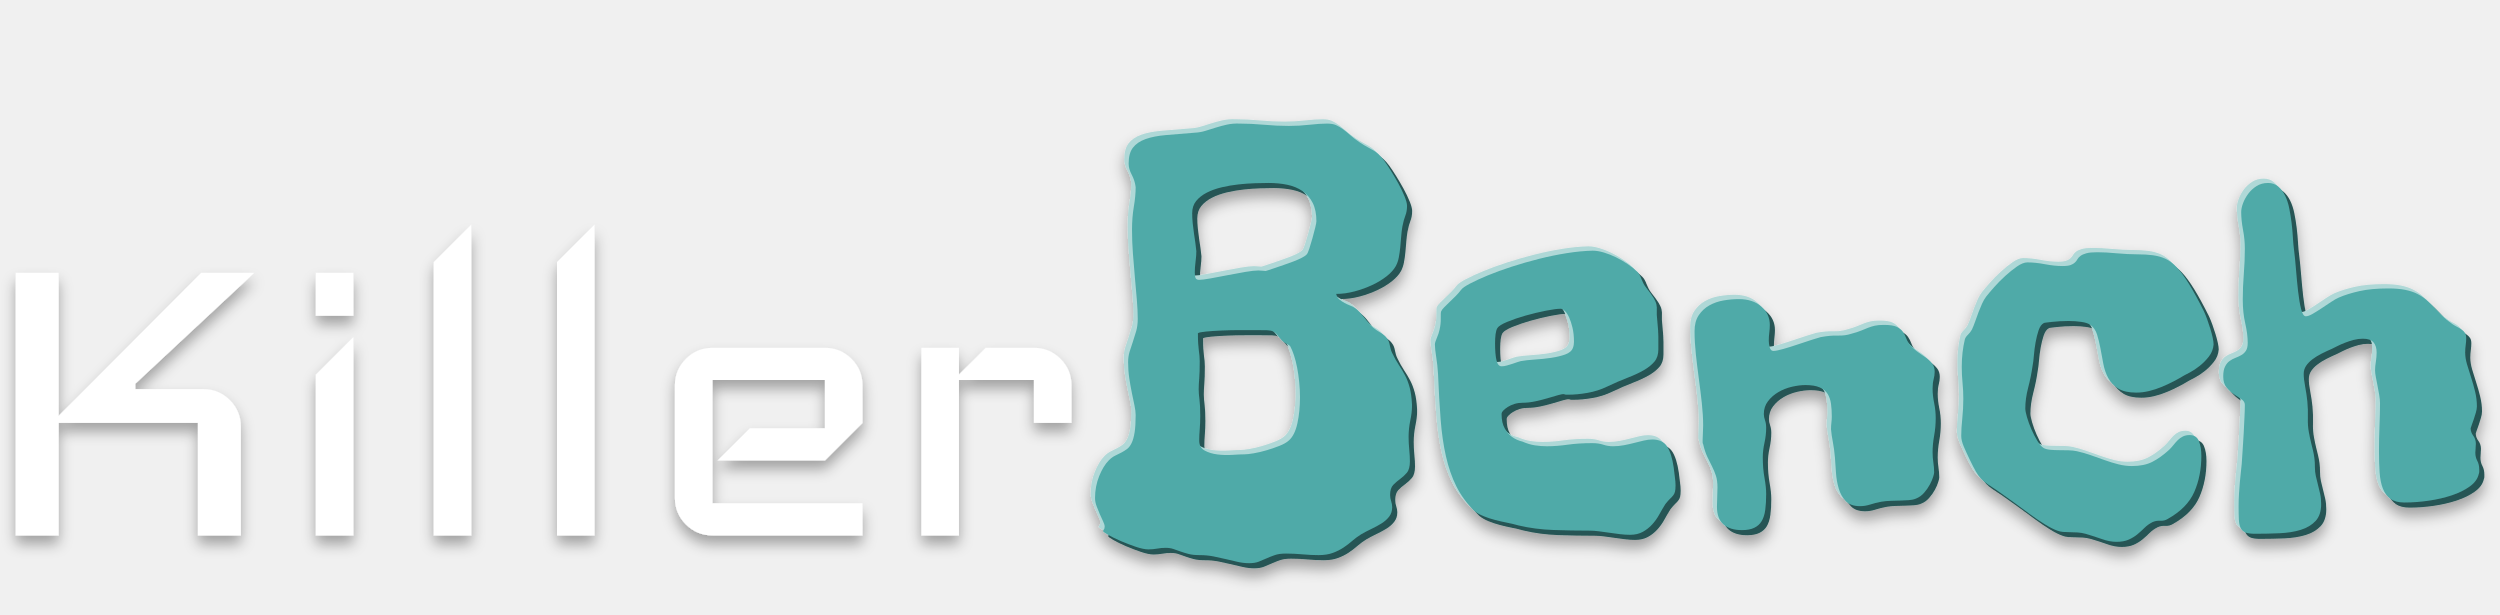
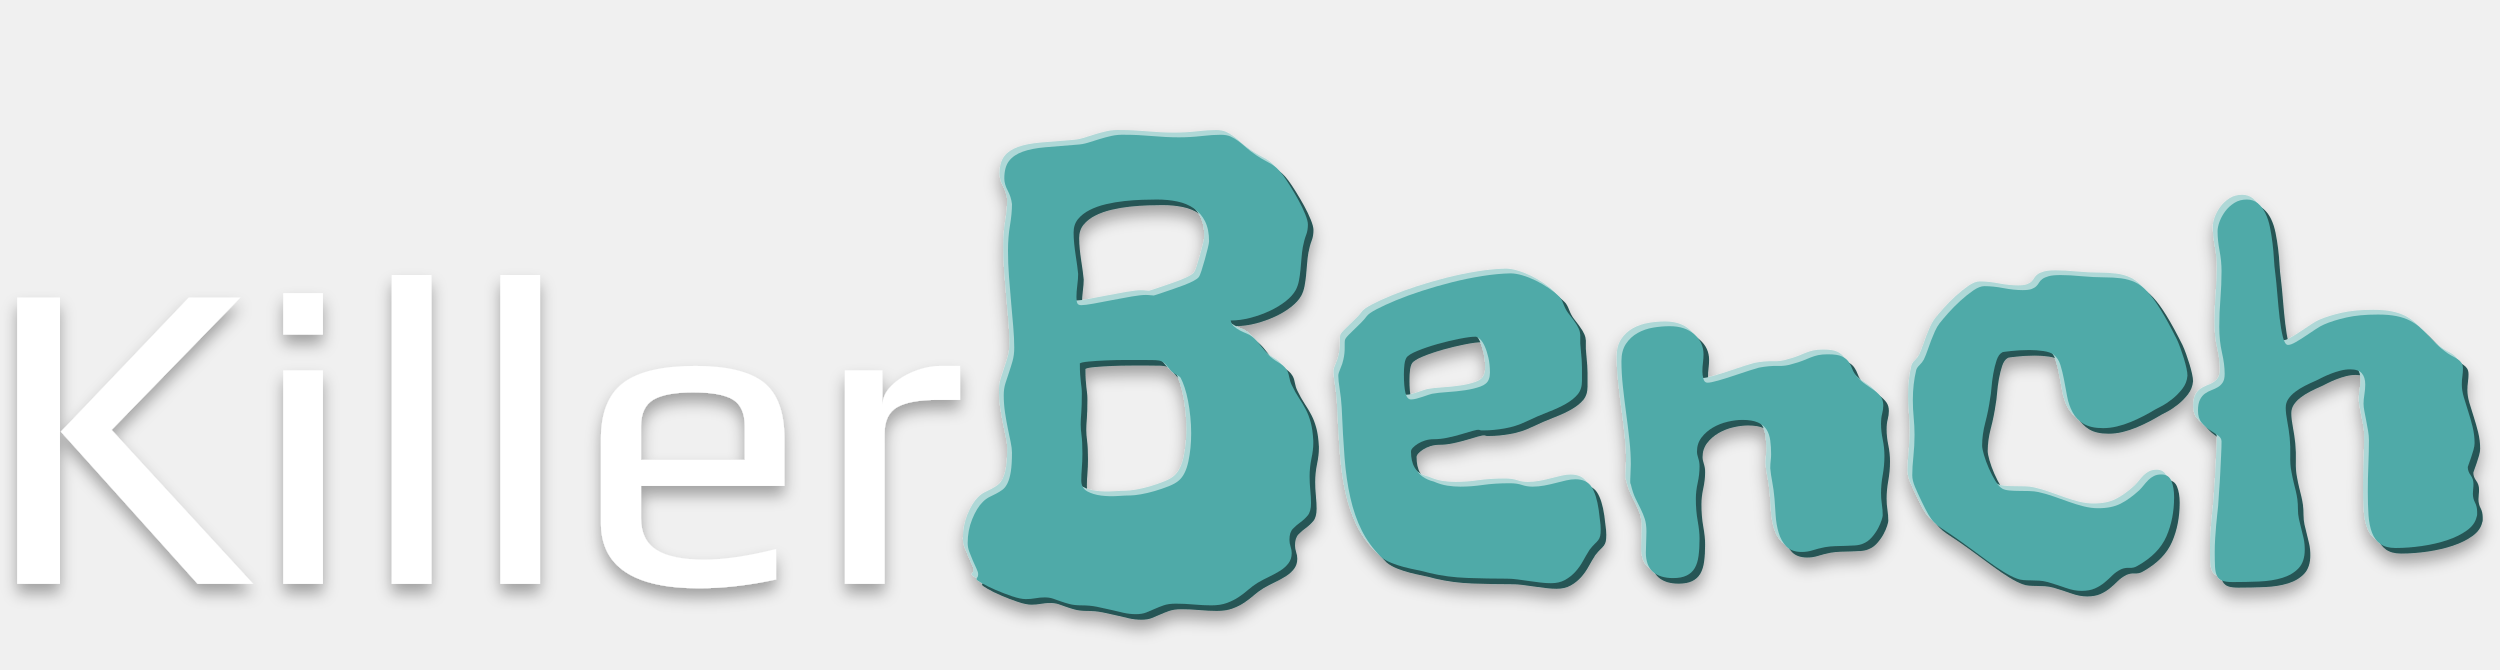
- <svg xmlns="http://www.w3.org/2000/svg" viewBox="0 0 6350 1560" role="img" aria-label="KillerBench">
+ <svg xmlns="http://www.w3.org/2000/svg" viewBox="0 0 5823 1560" role="img" aria-label="KillerBench">
  <defs>
    <filter id="ds" x="-12%" y="-25%" width="124%" height="150%">
      <feDropShadow dx="0" dy="-22" stdDeviation="17" flood-color="#000000" flood-opacity="0.33" />
    </filter>
  </defs>
  <g transform="translate(40,1360) scale(1,-1)" filter="url(#ds)">
-     <g fill="#ffffff" transform="scale(1.3612) translate(-90,0)">
-       <path d="M535 490 313 283V273H440Q469 273 489.5 252.5Q510 232 510 203V0H430V210H170V0H90V490H170V223L436 490Z" transform="translate(0,0)" />
-       <path d="M140 410H70V490H140ZM140 0H70V300L140 370Z" transform="translate(580,0)" />
-       <path d="M150 0H80V510L150 580Z" transform="translate(790,0)" />
-       <path d="M150 0H80V510L150 580Z" transform="translate(1020,0)" />
-       <path d="M420 0H140Q111 0 90.5 20.5Q70 41 70 70V280Q70 309 90.5 329.5Q111 350 140 350H350Q379 350 399.5 329.5Q420 309 420 280V210L350 140H150L210 200H350V290H140V60H420Z" transform="translate(1250,0)" />
-       <path d="M350 210H280V290H140V0H70V350H140V300L190 350H280Q309 350 329.5 329.5Q350 309 350 280Z" transform="translate(1710,0)" />
+     <g fill="#ffffff" transform="scale(1.0277) translate(-84,0)">
+       <path d="M84 649H181V0H84ZM183 345 473 649H590L298 349L619 0H493Z" transform="translate(0,0)" />
+       <path d="M78 659H168V565H78ZM78 484H168V0H78Z" transform="translate(609,0)" />
+       <path d="M78 700H168V0H78Z" transform="translate(855,0)" />
+       <path d="M78 700H168V0H78Z" transform="translate(1101,0)" />
+       <path d="M60 138V329Q60 417 110.5 455.5Q161 494 274 494Q381 494 428.5 457.0Q476 420 476 329V222H151V149Q151 99 186.0 77.0Q221 55 294 55Q363 55 457 79V10Q365 -10 282 -10Q60 -10 60 138ZM386 281V357Q386 401 359.5 417.5Q333 434 269 434Q207 434 179.0 417.5Q151 401 151 357V281Z" transform="translate(1347,0)" />
+       <path d="M78 484H163V405Q163 428 183.0 448.5Q203 469 234.0 481.5Q265 494 295 494H339V417H289Q225 417 196.5 400.5Q168 384 168 341V0H78Z" transform="translate(1882,0)" />
    </g>
    <g transform="translate(13,-13)">
-       <g fill="#275554" stroke="#275554" stroke-width="0" transform="translate(2736.1,13.5) scale(0.6615)">
+       <g fill="#275554" stroke="#275554" stroke-width="0" transform="translate(2208.6,13.5) scale(0.6615)">
        <path d="M1225 483V475Q1225 452 1218.5 421.0Q1212 390 1212 358Q1212 334 1214.5 309.0Q1217 284 1217 264Q1217 234 1205.0 220.0Q1193 206 1179.0 196.0Q1165 186 1153.0 173.5Q1141 161 1141 135Q1141 123 1145.0 111.0Q1149 99 1149 88Q1149 67 1137.5 52.0Q1126 37 1108.5 26.0Q1091 15 1070.0 5.0Q1049 -5 1030 -16Q1012 -27 996.0 -41.0Q980 -55 962.0 -67.0Q944 -79 921.0 -87.5Q898 -96 866 -96Q837 -96 804.5 -93.0Q772 -90 741 -90Q715 -90 698.0 -96.0Q681 -102 666.5 -108.5Q652 -115 637.0 -121.0Q622 -127 600 -127Q578 -127 556.0 -122.0Q534 -117 511.0 -111.5Q488 -106 463.0 -101.0Q438 -96 410 -96Q384 -96 367.0 -91.5Q350 -87 336.0 -82.0Q322 -77 309.0 -72.5Q296 -68 279 -68Q263 -68 246.5 -71.0Q230 -74 213 -74Q194 -74 164.5 -64.0Q135 -54 107.0 -42.0Q79 -30 59.0 -18.5Q39 -7 39 -4Q39 -1 42.0 2.5Q45 6 45 14Q45 21 39.0 33.5Q33 46 26.5 61.0Q20 76 14.0 92.0Q8 108 8 123Q8 168 24.0 207.5Q40 247 61 268Q73 280 85.5 286.0Q98 292 109.5 298.0Q121 304 131.0 311.5Q141 319 148.5 334.5Q156 350 160.0 375.5Q164 401 164 442Q164 457 159.5 478.5Q155 500 149.5 526.5Q144 553 139.5 583.0Q135 613 135 645Q135 667 141.0 686.0Q147 705 153.5 724.0Q160 743 166.0 764.0Q172 785 172 811Q172 844 168.5 885.0Q165 926 161.0 970.5Q157 1015 153.5 1061.5Q150 1108 150 1153Q150 1201 157.0 1242.0Q164 1283 164 1317Q161 1342 149.0 1364.5Q137 1387 137 1407Q137 1447 153.5 1468.5Q170 1490 202.0 1501.5Q234 1513 281.5 1517.0Q329 1521 391 1526Q412 1527 431.5 1533.0Q451 1539 471.5 1545.5Q492 1552 514.5 1557.0Q537 1562 563 1561Q607 1561 657.0 1556.5Q707 1552 752 1552Q792 1552 831.5 1556.5Q871 1561 899 1561Q920 1561 933.5 1555.0Q947 1549 960.0 1539.5Q973 1530 987.5 1517.0Q1002 1504 1024 1489Q1042 1477 1054.5 1470.5Q1067 1464 1077.0 1458.0Q1087 1452 1096.5 1443.5Q1106 1435 1118 1419Q1129 1404 1144.0 1380.0Q1159 1356 1173.0 1330.5Q1187 1305 1196.5 1281.5Q1206 1258 1206 1245Q1206 1224 1199.5 1207.5Q1193 1191 1188 1165Q1185 1147 1183.5 1127.0Q1182 1107 1180.0 1086.5Q1178 1066 1174.5 1047.5Q1171 1029 1163 1014Q1152 994 1128.0 975.0Q1104 956 1072.0 941.0Q1040 926 1004.0 916.5Q968 907 934 907Q937 894 946.0 886.0Q955 878 966.5 872.0Q978 866 989.5 861.5Q1001 857 1010 850Q1024 839 1038.0 820.5Q1052 802 1067 786Q1082 771 1102.0 759.5Q1122 748 1130 735Q1137 726 1140.0 709.0Q1143 692 1149 680Q1162 653 1175.0 633.5Q1188 614 1198.5 594.0Q1209 574 1216.0 548.0Q1223 522 1225 483ZM858 1186Q858 1228 844.0 1256.0Q830 1284 805.0 1301.5Q780 1319 746.5 1326.0Q713 1333 674 1333Q652 1333 622.0 1332.0Q592 1331 559.5 1327.5Q527 1324 495.0 1316.5Q463 1309 437.5 1296.0Q412 1283 396.5 1264.0Q381 1245 381 1217Q381 1199 383.0 1178.5Q385 1158 388.0 1138.5Q391 1119 393.5 1101.0Q396 1083 397 1071Q397 1054 394.0 1031.0Q391 1008 391 989Q391 975 394.0 968.0Q397 961 408 961Q421 961 451.5 966.5Q482 972 517.5 979.0Q553 986 585.5 991.5Q618 997 635 997Q644 997 651.5 996.0Q659 995 664 995Q663 995 673.0 998.0Q683 1001 698.5 1006.5Q714 1012 733.5 1018.5Q753 1025 771.0 1032.0Q789 1039 802.5 1046.0Q816 1053 821 1059Q825 1063 831.0 1081.5Q837 1100 843.0 1121.5Q849 1143 853.5 1161.5Q858 1180 858 1186ZM758 705Q755 710 744.0 715.5Q733 721 725 729Q713 744 706.5 751.5Q700 759 691.5 763.0Q683 767 668.5 767.5Q654 768 625 768Q602 768 566.0 768.0Q530 768 495.5 766.5Q461 765 434.5 762.5Q408 760 403 756Q403 733 404.0 717.5Q405 702 406.5 690.5Q408 679 409.0 669.5Q410 660 410 649Q410 606 408.0 582.0Q406 558 406 541Q406 524 409.0 501.5Q412 479 412 438Q412 412 410.0 387.5Q408 363 408 344Q408 317 429.0 305.5Q450 294 478.5 290.5Q507 287 536.0 289.0Q565 291 582 291Q594 291 617.5 295.0Q641 299 666.5 306.5Q692 314 716.0 323.5Q740 333 752 344Q775 364 785.0 410.0Q795 456 795 510Q795 539 792.0 568.5Q789 598 784.0 624.0Q779 650 772.0 671.0Q765 692 758 705Z" transform="translate(0,0)" />
        <path d="M956 240Q958 220 960.5 203.0Q963 186 963 172Q963 156 961.0 148.0Q959 140 954.5 134.0Q950 128 942.5 121.0Q935 114 924 100Q912 81 900.5 60.0Q889 39 873.5 22.0Q858 5 837.5 -6.5Q817 -18 788 -18Q770 -18 749.5 -15.5Q729 -13 708.5 -10.0Q688 -7 668.5 -4.5Q649 -2 633 -2Q564 -2 493.5 0.5Q423 3 360 18Q339 24 316.0 28.5Q293 33 270.0 39.0Q247 45 226.0 53.5Q205 62 190 74Q147 117 121.5 168.0Q96 219 81.5 283.0Q67 347 61.0 425.0Q55 503 51 600Q49 634 44.0 665.0Q39 696 39 713Q39 721 46.5 738.0Q54 755 57 770Q62 792 61.5 813.5Q61 835 63 840Q66 847 75.5 856.5Q85 866 96.5 877.0Q108 888 119.5 899.5Q131 911 139 922Q146 932 173.5 946.5Q201 961 242.0 978.0Q283 995 334.0 1011.5Q385 1028 438.5 1041.5Q492 1055 545.5 1063.5Q599 1072 645 1073Q664 1073 687.5 1066.0Q711 1059 734.5 1047.5Q758 1036 780.0 1021.0Q802 1006 817 991Q825 983 832.0 964.5Q839 946 848 934Q870 906 878.5 892.0Q887 878 889.5 867.0Q892 856 891.0 843.0Q890 830 893 803Q895 782 896.0 768.0Q897 754 897.0 742.0Q897 730 897.0 719.0Q897 708 897 694Q897 665 882.0 647.0Q867 629 841.0 614.0Q815 599 778.5 585.0Q742 571 700 551Q665 534 625.0 527.0Q585 520 551 520Q546 520 543.0 520.0Q540 520 535 522Q528 523 511.0 518.0Q494 513 472.0 506.5Q450 500 424.5 494.5Q399 489 375 489Q359 489 344.5 484.5Q330 480 319.0 473.0Q308 466 301.5 459.0Q295 452 295 446Q295 411 307.5 390.0Q320 369 335 358Q353 345 375 340Q400 329 423.0 325.5Q446 322 469 322Q507 322 548.5 328.0Q590 334 643 334Q668 334 685.5 328.0Q703 322 723 322Q744 322 765.0 326.0Q786 330 805.0 335.0Q824 340 841.5 344.0Q859 348 874 348Q913 348 930.5 321.5Q948 295 956 240ZM569 700Q571 705 572.0 711.0Q573 717 573 723Q573 753 567.5 776.5Q562 800 554.5 816.5Q547 833 538.0 841.5Q529 850 522 850Q503 850 465.0 842.5Q427 835 388.0 824.0Q349 813 317.5 800.0Q286 787 279 776Q274 768 272.0 752.5Q270 737 270 717Q270 675 275.5 652.0Q281 629 295 629Q304 629 315.0 632.0Q326 635 336.5 638.5Q347 642 355.5 645.0Q364 648 369 649Q391 653 423.0 655.0Q455 657 485.5 661.5Q516 666 539.5 674.5Q563 683 569 700Z" transform="translate(1274,0)" />
        <path d="M977 430Q977 396 971.0 363.0Q965 330 965 299Q965 279 968.0 259.5Q971 240 971 221Q971 217 967.0 204.0Q963 191 954.5 175.0Q946 159 932.5 143.5Q919 128 901 121Q889 116 873.5 115.0Q858 114 840.5 113.5Q823 113 804.5 112.5Q786 112 768 109Q743 104 724.5 98.0Q706 92 686 92Q650 92 631.5 111.5Q613 131 604.5 160.0Q596 189 594.0 221.0Q592 253 590 279Q587 313 582.0 338.5Q577 364 575 387Q575 401 576.5 413.0Q578 425 578 436Q578 462 575.0 484.5Q572 507 562.0 523.0Q552 539 531.5 548.0Q511 557 477 557Q453 557 425.0 550.5Q397 544 373.0 530.0Q349 516 333.0 495.0Q317 474 317 446Q317 435 321.5 422.0Q326 409 326 393Q326 365 319.5 335.5Q313 306 313 279Q313 237 319.5 201.0Q326 165 326 139Q326 104 322.5 78.0Q319 52 309.0 35.0Q299 18 280.5 9.0Q262 0 233 0Q187 0 162.0 22.0Q137 44 137 90Q137 107 138.0 125.5Q139 144 139 164Q139 191 133.0 209.0Q127 227 118.5 244.0Q110 261 100.5 280.5Q91 300 84 330Q82 333 82.0 337.0Q82 341 82 346Q82 357 83.0 371.5Q84 386 84 401Q84 441 79.0 487.0Q74 533 67.5 581.0Q61 629 56.0 675.5Q51 722 51 764Q51 801 67.0 825.0Q83 849 108.0 863.0Q133 877 163.0 882.0Q193 887 221 887Q275 887 307.5 858.5Q340 830 340 788Q340 774 338.0 758.5Q336 743 336 727Q336 716 339.5 702.0Q343 688 354 688Q365 688 391.5 695.5Q418 703 447.5 713.0Q477 723 502.0 731.0Q527 739 535 741Q573 748 601.0 747.0Q629 746 653 754Q676 760 690.5 766.0Q705 772 717.5 777.0Q730 782 743.5 785.0Q757 788 778 788Q812 788 827.5 780.5Q843 773 851.0 761.5Q859 750 864.0 736.0Q869 722 881 709Q896 692 912.5 681.0Q929 670 942.5 660.0Q956 650 964.5 638.0Q973 626 973 608Q973 594 969.0 579.0Q965 564 965 543Q965 517 971.0 488.0Q977 459 977 430Z" transform="translate(2259,0)" />
        <path d="M1014 713Q1012 687 996.0 666.5Q980 646 960.5 630.5Q941 615 923.0 605.5Q905 596 901 594Q883 583 861.0 571.5Q839 560 815.0 550.0Q791 540 766.0 534.0Q741 528 717 528Q673 528 648.0 543.5Q623 559 609.5 584.0Q596 609 590.5 639.0Q585 669 579.5 698.0Q574 727 566.5 751.0Q559 775 541 788Q530 796 506.5 799.5Q483 803 457 803Q439 803 422.5 802.0Q406 801 393.0 799.5Q380 798 371.5 797.0Q363 796 362 795Q349 788 342.0 767.0Q335 746 330.5 721.0Q326 696 324.0 671.0Q322 646 319 631Q313 589 302.0 547.0Q291 505 291 467Q291 456 297.5 433.5Q304 411 314.5 387.0Q325 363 337.5 342.5Q350 322 362 315Q371 310 387.0 308.5Q403 307 421.0 307.0Q439 307 457.0 306.5Q475 306 489 303Q516 297 543.0 287.5Q570 278 596.5 268.5Q623 259 649.0 252.5Q675 246 700 246Q747 246 778.5 262.0Q810 278 844 309Q853 318 860.5 327.5Q868 337 876.5 345.5Q885 354 896.0 359.5Q907 365 922 365Q948 365 957.5 342.0Q967 319 967 285Q967 209 940.0 147.0Q913 85 838 43Q825 35 809.5 36.0Q794 37 780 31Q762 22 749.0 9.0Q736 -4 721.5 -16.0Q707 -28 688.0 -36.5Q669 -45 641 -45Q615 -45 585.5 -34.5Q556 -24 522 -14Q507 -10 492.0 -9.0Q477 -8 463.0 -8.0Q449 -8 436.5 -7.0Q424 -6 414 -2Q394 5 366.5 22.0Q339 39 309.0 61.0Q279 83 247.0 106.5Q215 130 186 150Q162 166 147.0 176.0Q132 186 121.5 197.0Q111 208 101.5 224.5Q92 241 78 270Q64 299 54.5 321.5Q45 344 45 362Q45 391 49.0 428.5Q53 466 53 504Q53 535 50.0 565.5Q47 596 47 627Q47 683 59 733Q62 742 71.0 750.5Q80 759 86 770Q93 785 99.0 802.5Q105 820 111.5 837.0Q118 854 125.0 869.5Q132 885 141 897Q152 911 171.5 933.0Q191 955 214.0 976.0Q237 997 259.5 1012.5Q282 1028 299 1028Q330 1028 366.5 1021.0Q403 1014 434 1014Q455 1014 465.5 1018.0Q476 1022 482.0 1028.0Q488 1034 491.5 1040.5Q495 1047 503.0 1053.0Q511 1059 525.5 1063.0Q540 1067 567 1067Q583 1067 602.0 1066.0Q621 1065 641 1063Q686 1059 720.0 1059.0Q754 1059 780.5 1055.5Q807 1052 829.0 1042.0Q851 1032 873.0 1008.5Q895 985 920.0 944.5Q945 904 977 840Q983 827 989.5 809.0Q996 791 1001.5 773.0Q1007 755 1010.5 739.0Q1014 723 1014 713Z" transform="translate(3289,0)" />
        <path d="M1004 215Q998 188 969.5 167.5Q941 147 900.5 133.5Q860 120 812.0 113.0Q764 106 719 106Q685 106 665.5 120.0Q646 134 636.0 159.5Q626 185 623.5 221.5Q621 258 621 303Q621 351 623.0 399.0Q625 447 625 487Q625 501 622.0 518.5Q619 536 615.5 554.0Q612 572 609.0 587.5Q606 603 606 614Q606 628 609.0 646.5Q612 665 612 682Q612 707 600.0 721.0Q588 735 559 735Q542 735 524.5 730.5Q507 726 490.5 719.5Q474 713 461.0 706.5Q448 700 440 696Q419 687 399.5 677.0Q380 667 365.0 655.5Q350 644 341.0 630.5Q332 617 332 600Q332 580 337.5 551.5Q343 523 346 494Q349 462 348.0 431.0Q347 400 352 375Q356 353 360.0 337.0Q364 321 367.5 306.5Q371 292 373.0 277.0Q375 262 375 242Q375 224 378.5 208.0Q382 192 386.5 175.0Q391 158 395.0 140.0Q399 122 399 100Q399 58 377.5 35.0Q356 12 320.5 1.0Q285 -10 239.0 -12.0Q193 -14 145 -14Q121 -14 108.5 -9.0Q96 -4 90.0 8.0Q84 20 83.0 40.5Q82 61 82 92Q82 115 83.5 139.5Q85 164 87.0 186.0Q89 208 91.0 226.0Q93 244 94 254Q95 276 97.5 307.0Q100 338 101.5 370.5Q103 403 104.5 432.5Q106 462 106 481Q106 494 93.0 502.5Q80 511 64.5 521.5Q49 532 36.0 547.5Q23 563 23 590Q23 614 30.0 628.0Q37 642 47.5 649.5Q58 657 70.0 661.5Q82 666 92.5 672.0Q103 678 110.0 688.5Q117 699 117 719Q117 753 107.5 794.0Q98 835 98 885Q98 933 102.0 983.0Q106 1033 106 1081Q106 1116 99.0 1153.0Q92 1190 92 1221Q92 1236 99.0 1255.0Q106 1274 119.0 1291.5Q132 1309 151.0 1321.0Q170 1333 195 1333Q218 1333 234.0 1319.5Q250 1306 260.5 1284.5Q271 1263 276.5 1235.5Q282 1208 285.5 1179.5Q289 1151 290.5 1123.5Q292 1096 295 1075Q299 1043 302.5 999.5Q306 956 310.5 916.5Q315 877 322.0 849.0Q329 821 340 821Q350 821 366.5 830.5Q383 840 401.0 852.0Q419 864 437.0 876.0Q455 888 467 893Q499 907 545.0 917.5Q591 928 657 928Q695 928 722.0 922.5Q749 917 768.5 907.0Q788 897 803.0 884.0Q818 871 832.5 855.5Q847 840 863.5 823.5Q880 807 903 791Q912 785 921.0 780.5Q930 776 938.0 770.5Q946 765 951.0 757.5Q956 750 956 737Q956 725 954.0 710.5Q952 696 952 682Q952 661 959.0 637.0Q966 613 974.5 587.0Q983 561 990.0 532.5Q997 504 997 475Q997 465 993.0 451.0Q989 437 984.5 424.0Q980 411 976.5 401.5Q973 392 973 391Q973 376 983.0 362.5Q993 349 993 332Q993 322 992.0 313.5Q991 305 991 297Q991 280 998.5 266.0Q1006 252 1006 233Q1006 228 1006.0 224.0Q1006 220 1004 215Z" transform="translate(4317,0)" />
      </g>
    </g>
    <g transform="translate(-11,11)">
-       <g fill="#afd8d7" stroke="#afd8d7" stroke-width="0" transform="translate(2736.1,13.5) scale(0.6615)">
+       <g fill="#afd8d7" stroke="#afd8d7" stroke-width="0" transform="translate(2208.6,13.5) scale(0.6615)">
        <path d="M1225 483V475Q1225 452 1218.5 421.0Q1212 390 1212 358Q1212 334 1214.5 309.0Q1217 284 1217 264Q1217 234 1205.0 220.0Q1193 206 1179.0 196.0Q1165 186 1153.0 173.5Q1141 161 1141 135Q1141 123 1145.0 111.0Q1149 99 1149 88Q1149 67 1137.5 52.0Q1126 37 1108.5 26.0Q1091 15 1070.0 5.0Q1049 -5 1030 -16Q1012 -27 996.0 -41.0Q980 -55 962.0 -67.0Q944 -79 921.0 -87.5Q898 -96 866 -96Q837 -96 804.5 -93.0Q772 -90 741 -90Q715 -90 698.0 -96.0Q681 -102 666.5 -108.5Q652 -115 637.0 -121.0Q622 -127 600 -127Q578 -127 556.0 -122.0Q534 -117 511.0 -111.5Q488 -106 463.0 -101.0Q438 -96 410 -96Q384 -96 367.0 -91.5Q350 -87 336.0 -82.0Q322 -77 309.0 -72.5Q296 -68 279 -68Q263 -68 246.5 -71.0Q230 -74 213 -74Q194 -74 164.5 -64.0Q135 -54 107.0 -42.0Q79 -30 59.0 -18.5Q39 -7 39 -4Q39 -1 42.0 2.5Q45 6 45 14Q45 21 39.0 33.5Q33 46 26.5 61.0Q20 76 14.0 92.0Q8 108 8 123Q8 168 24.0 207.5Q40 247 61 268Q73 280 85.5 286.0Q98 292 109.5 298.0Q121 304 131.0 311.5Q141 319 148.5 334.5Q156 350 160.0 375.5Q164 401 164 442Q164 457 159.5 478.5Q155 500 149.5 526.5Q144 553 139.5 583.0Q135 613 135 645Q135 667 141.0 686.0Q147 705 153.5 724.0Q160 743 166.0 764.0Q172 785 172 811Q172 844 168.5 885.0Q165 926 161.0 970.5Q157 1015 153.5 1061.5Q150 1108 150 1153Q150 1201 157.0 1242.0Q164 1283 164 1317Q161 1342 149.0 1364.5Q137 1387 137 1407Q137 1447 153.5 1468.5Q170 1490 202.0 1501.5Q234 1513 281.5 1517.0Q329 1521 391 1526Q412 1527 431.5 1533.0Q451 1539 471.5 1545.5Q492 1552 514.5 1557.0Q537 1562 563 1561Q607 1561 657.0 1556.5Q707 1552 752 1552Q792 1552 831.5 1556.5Q871 1561 899 1561Q920 1561 933.5 1555.0Q947 1549 960.0 1539.5Q973 1530 987.5 1517.0Q1002 1504 1024 1489Q1042 1477 1054.5 1470.5Q1067 1464 1077.0 1458.0Q1087 1452 1096.5 1443.5Q1106 1435 1118 1419Q1129 1404 1144.0 1380.0Q1159 1356 1173.0 1330.5Q1187 1305 1196.5 1281.5Q1206 1258 1206 1245Q1206 1224 1199.5 1207.5Q1193 1191 1188 1165Q1185 1147 1183.5 1127.0Q1182 1107 1180.0 1086.5Q1178 1066 1174.5 1047.5Q1171 1029 1163 1014Q1152 994 1128.0 975.0Q1104 956 1072.0 941.0Q1040 926 1004.0 916.5Q968 907 934 907Q937 894 946.0 886.0Q955 878 966.5 872.0Q978 866 989.5 861.5Q1001 857 1010 850Q1024 839 1038.0 820.5Q1052 802 1067 786Q1082 771 1102.0 759.5Q1122 748 1130 735Q1137 726 1140.0 709.0Q1143 692 1149 680Q1162 653 1175.0 633.5Q1188 614 1198.5 594.0Q1209 574 1216.0 548.0Q1223 522 1225 483ZM858 1186Q858 1228 844.0 1256.0Q830 1284 805.0 1301.5Q780 1319 746.5 1326.0Q713 1333 674 1333Q652 1333 622.0 1332.0Q592 1331 559.5 1327.5Q527 1324 495.0 1316.5Q463 1309 437.5 1296.0Q412 1283 396.5 1264.0Q381 1245 381 1217Q381 1199 383.0 1178.5Q385 1158 388.0 1138.5Q391 1119 393.5 1101.0Q396 1083 397 1071Q397 1054 394.0 1031.0Q391 1008 391 989Q391 975 394.0 968.0Q397 961 408 961Q421 961 451.5 966.5Q482 972 517.5 979.0Q553 986 585.5 991.5Q618 997 635 997Q644 997 651.5 996.0Q659 995 664 995Q663 995 673.0 998.0Q683 1001 698.5 1006.5Q714 1012 733.5 1018.5Q753 1025 771.0 1032.0Q789 1039 802.5 1046.0Q816 1053 821 1059Q825 1063 831.0 1081.5Q837 1100 843.0 1121.5Q849 1143 853.5 1161.5Q858 1180 858 1186ZM758 705Q755 710 744.0 715.5Q733 721 725 729Q713 744 706.5 751.5Q700 759 691.5 763.0Q683 767 668.5 767.5Q654 768 625 768Q602 768 566.0 768.0Q530 768 495.5 766.5Q461 765 434.5 762.5Q408 760 403 756Q403 733 404.0 717.5Q405 702 406.5 690.5Q408 679 409.0 669.5Q410 660 410 649Q410 606 408.0 582.0Q406 558 406 541Q406 524 409.0 501.5Q412 479 412 438Q412 412 410.0 387.5Q408 363 408 344Q408 317 429.0 305.5Q450 294 478.5 290.5Q507 287 536.0 289.0Q565 291 582 291Q594 291 617.5 295.0Q641 299 666.5 306.5Q692 314 716.0 323.5Q740 333 752 344Q775 364 785.0 410.0Q795 456 795 510Q795 539 792.0 568.5Q789 598 784.0 624.0Q779 650 772.0 671.0Q765 692 758 705Z" transform="translate(0,0)" />
        <path d="M956 240Q958 220 960.5 203.0Q963 186 963 172Q963 156 961.0 148.0Q959 140 954.5 134.0Q950 128 942.5 121.0Q935 114 924 100Q912 81 900.5 60.0Q889 39 873.5 22.0Q858 5 837.5 -6.5Q817 -18 788 -18Q770 -18 749.5 -15.5Q729 -13 708.5 -10.0Q688 -7 668.5 -4.5Q649 -2 633 -2Q564 -2 493.5 0.5Q423 3 360 18Q339 24 316.0 28.5Q293 33 270.0 39.0Q247 45 226.0 53.5Q205 62 190 74Q147 117 121.5 168.0Q96 219 81.5 283.0Q67 347 61.0 425.0Q55 503 51 600Q49 634 44.0 665.0Q39 696 39 713Q39 721 46.5 738.0Q54 755 57 770Q62 792 61.5 813.5Q61 835 63 840Q66 847 75.5 856.5Q85 866 96.5 877.0Q108 888 119.5 899.5Q131 911 139 922Q146 932 173.5 946.5Q201 961 242.0 978.0Q283 995 334.0 1011.5Q385 1028 438.5 1041.5Q492 1055 545.5 1063.5Q599 1072 645 1073Q664 1073 687.5 1066.0Q711 1059 734.5 1047.5Q758 1036 780.0 1021.0Q802 1006 817 991Q825 983 832.0 964.5Q839 946 848 934Q870 906 878.5 892.0Q887 878 889.5 867.0Q892 856 891.0 843.0Q890 830 893 803Q895 782 896.0 768.0Q897 754 897.0 742.0Q897 730 897.0 719.0Q897 708 897 694Q897 665 882.0 647.0Q867 629 841.0 614.0Q815 599 778.5 585.0Q742 571 700 551Q665 534 625.0 527.0Q585 520 551 520Q546 520 543.0 520.0Q540 520 535 522Q528 523 511.0 518.0Q494 513 472.0 506.5Q450 500 424.5 494.5Q399 489 375 489Q359 489 344.5 484.5Q330 480 319.0 473.0Q308 466 301.5 459.0Q295 452 295 446Q295 411 307.5 390.0Q320 369 335 358Q353 345 375 340Q400 329 423.0 325.5Q446 322 469 322Q507 322 548.5 328.0Q590 334 643 334Q668 334 685.5 328.0Q703 322 723 322Q744 322 765.0 326.0Q786 330 805.0 335.0Q824 340 841.5 344.0Q859 348 874 348Q913 348 930.5 321.5Q948 295 956 240ZM569 700Q571 705 572.0 711.0Q573 717 573 723Q573 753 567.5 776.5Q562 800 554.5 816.5Q547 833 538.0 841.5Q529 850 522 850Q503 850 465.0 842.5Q427 835 388.0 824.0Q349 813 317.5 800.0Q286 787 279 776Q274 768 272.0 752.5Q270 737 270 717Q270 675 275.5 652.0Q281 629 295 629Q304 629 315.0 632.0Q326 635 336.5 638.5Q347 642 355.5 645.0Q364 648 369 649Q391 653 423.0 655.0Q455 657 485.5 661.5Q516 666 539.5 674.5Q563 683 569 700Z" transform="translate(1274,0)" />
        <path d="M977 430Q977 396 971.0 363.0Q965 330 965 299Q965 279 968.0 259.5Q971 240 971 221Q971 217 967.0 204.0Q963 191 954.5 175.0Q946 159 932.5 143.5Q919 128 901 121Q889 116 873.5 115.0Q858 114 840.5 113.5Q823 113 804.5 112.5Q786 112 768 109Q743 104 724.5 98.0Q706 92 686 92Q650 92 631.5 111.5Q613 131 604.5 160.0Q596 189 594.0 221.0Q592 253 590 279Q587 313 582.0 338.5Q577 364 575 387Q575 401 576.5 413.0Q578 425 578 436Q578 462 575.0 484.5Q572 507 562.0 523.0Q552 539 531.5 548.0Q511 557 477 557Q453 557 425.0 550.5Q397 544 373.0 530.0Q349 516 333.0 495.0Q317 474 317 446Q317 435 321.5 422.0Q326 409 326 393Q326 365 319.5 335.5Q313 306 313 279Q313 237 319.5 201.0Q326 165 326 139Q326 104 322.5 78.0Q319 52 309.0 35.0Q299 18 280.5 9.0Q262 0 233 0Q187 0 162.0 22.0Q137 44 137 90Q137 107 138.0 125.5Q139 144 139 164Q139 191 133.0 209.0Q127 227 118.5 244.0Q110 261 100.5 280.5Q91 300 84 330Q82 333 82.0 337.0Q82 341 82 346Q82 357 83.0 371.5Q84 386 84 401Q84 441 79.0 487.0Q74 533 67.5 581.0Q61 629 56.0 675.5Q51 722 51 764Q51 801 67.0 825.0Q83 849 108.0 863.0Q133 877 163.0 882.0Q193 887 221 887Q275 887 307.5 858.5Q340 830 340 788Q340 774 338.0 758.5Q336 743 336 727Q336 716 339.5 702.0Q343 688 354 688Q365 688 391.5 695.5Q418 703 447.5 713.0Q477 723 502.0 731.0Q527 739 535 741Q573 748 601.0 747.0Q629 746 653 754Q676 760 690.5 766.0Q705 772 717.5 777.0Q730 782 743.5 785.0Q757 788 778 788Q812 788 827.5 780.5Q843 773 851.0 761.5Q859 750 864.0 736.0Q869 722 881 709Q896 692 912.5 681.0Q929 670 942.5 660.0Q956 650 964.5 638.0Q973 626 973 608Q973 594 969.0 579.0Q965 564 965 543Q965 517 971.0 488.0Q977 459 977 430Z" transform="translate(2259,0)" />
        <path d="M1014 713Q1012 687 996.0 666.5Q980 646 960.5 630.5Q941 615 923.0 605.5Q905 596 901 594Q883 583 861.0 571.5Q839 560 815.0 550.0Q791 540 766.0 534.0Q741 528 717 528Q673 528 648.0 543.5Q623 559 609.5 584.0Q596 609 590.5 639.0Q585 669 579.5 698.0Q574 727 566.5 751.0Q559 775 541 788Q530 796 506.5 799.5Q483 803 457 803Q439 803 422.5 802.0Q406 801 393.0 799.5Q380 798 371.5 797.0Q363 796 362 795Q349 788 342.0 767.0Q335 746 330.5 721.0Q326 696 324.0 671.0Q322 646 319 631Q313 589 302.0 547.0Q291 505 291 467Q291 456 297.5 433.5Q304 411 314.5 387.0Q325 363 337.5 342.5Q350 322 362 315Q371 310 387.0 308.5Q403 307 421.0 307.0Q439 307 457.0 306.5Q475 306 489 303Q516 297 543.0 287.5Q570 278 596.5 268.5Q623 259 649.0 252.5Q675 246 700 246Q747 246 778.5 262.0Q810 278 844 309Q853 318 860.5 327.5Q868 337 876.5 345.5Q885 354 896.0 359.5Q907 365 922 365Q948 365 957.5 342.0Q967 319 967 285Q967 209 940.0 147.0Q913 85 838 43Q825 35 809.5 36.0Q794 37 780 31Q762 22 749.0 9.0Q736 -4 721.5 -16.0Q707 -28 688.0 -36.5Q669 -45 641 -45Q615 -45 585.5 -34.5Q556 -24 522 -14Q507 -10 492.0 -9.0Q477 -8 463.0 -8.0Q449 -8 436.5 -7.0Q424 -6 414 -2Q394 5 366.5 22.0Q339 39 309.0 61.0Q279 83 247.0 106.5Q215 130 186 150Q162 166 147.0 176.0Q132 186 121.5 197.0Q111 208 101.5 224.5Q92 241 78 270Q64 299 54.5 321.5Q45 344 45 362Q45 391 49.0 428.5Q53 466 53 504Q53 535 50.0 565.5Q47 596 47 627Q47 683 59 733Q62 742 71.0 750.5Q80 759 86 770Q93 785 99.0 802.5Q105 820 111.5 837.0Q118 854 125.0 869.5Q132 885 141 897Q152 911 171.5 933.0Q191 955 214.0 976.0Q237 997 259.5 1012.5Q282 1028 299 1028Q330 1028 366.5 1021.0Q403 1014 434 1014Q455 1014 465.5 1018.0Q476 1022 482.0 1028.0Q488 1034 491.5 1040.5Q495 1047 503.0 1053.0Q511 1059 525.5 1063.0Q540 1067 567 1067Q583 1067 602.0 1066.0Q621 1065 641 1063Q686 1059 720.0 1059.0Q754 1059 780.5 1055.5Q807 1052 829.0 1042.0Q851 1032 873.0 1008.5Q895 985 920.0 944.5Q945 904 977 840Q983 827 989.5 809.0Q996 791 1001.5 773.0Q1007 755 1010.5 739.0Q1014 723 1014 713Z" transform="translate(3289,0)" />
        <path d="M1004 215Q998 188 969.5 167.5Q941 147 900.5 133.5Q860 120 812.0 113.0Q764 106 719 106Q685 106 665.5 120.0Q646 134 636.0 159.5Q626 185 623.5 221.5Q621 258 621 303Q621 351 623.0 399.0Q625 447 625 487Q625 501 622.0 518.5Q619 536 615.5 554.0Q612 572 609.0 587.5Q606 603 606 614Q606 628 609.0 646.5Q612 665 612 682Q612 707 600.0 721.0Q588 735 559 735Q542 735 524.5 730.5Q507 726 490.5 719.5Q474 713 461.0 706.5Q448 700 440 696Q419 687 399.5 677.0Q380 667 365.0 655.5Q350 644 341.0 630.5Q332 617 332 600Q332 580 337.5 551.5Q343 523 346 494Q349 462 348.0 431.0Q347 400 352 375Q356 353 360.0 337.0Q364 321 367.5 306.5Q371 292 373.0 277.0Q375 262 375 242Q375 224 378.5 208.0Q382 192 386.5 175.0Q391 158 395.0 140.0Q399 122 399 100Q399 58 377.5 35.0Q356 12 320.5 1.0Q285 -10 239.0 -12.0Q193 -14 145 -14Q121 -14 108.5 -9.0Q96 -4 90.0 8.0Q84 20 83.0 40.5Q82 61 82 92Q82 115 83.5 139.5Q85 164 87.0 186.0Q89 208 91.0 226.0Q93 244 94 254Q95 276 97.5 307.0Q100 338 101.5 370.5Q103 403 104.5 432.5Q106 462 106 481Q106 494 93.0 502.5Q80 511 64.5 521.5Q49 532 36.0 547.5Q23 563 23 590Q23 614 30.0 628.0Q37 642 47.5 649.5Q58 657 70.0 661.5Q82 666 92.5 672.0Q103 678 110.0 688.5Q117 699 117 719Q117 753 107.5 794.0Q98 835 98 885Q98 933 102.0 983.0Q106 1033 106 1081Q106 1116 99.0 1153.0Q92 1190 92 1221Q92 1236 99.0 1255.0Q106 1274 119.0 1291.5Q132 1309 151.0 1321.0Q170 1333 195 1333Q218 1333 234.0 1319.5Q250 1306 260.5 1284.5Q271 1263 276.5 1235.5Q282 1208 285.5 1179.5Q289 1151 290.5 1123.5Q292 1096 295 1075Q299 1043 302.5 999.5Q306 956 310.5 916.5Q315 877 322.0 849.0Q329 821 340 821Q350 821 366.5 830.5Q383 840 401.0 852.0Q419 864 437.0 876.0Q455 888 467 893Q499 907 545.0 917.5Q591 928 657 928Q695 928 722.0 922.5Q749 917 768.5 907.0Q788 897 803.0 884.0Q818 871 832.5 855.5Q847 840 863.5 823.5Q880 807 903 791Q912 785 921.0 780.5Q930 776 938.0 770.5Q946 765 951.0 757.5Q956 750 956 737Q956 725 954.0 710.5Q952 696 952 682Q952 661 959.0 637.0Q966 613 974.5 587.0Q983 561 990.0 532.5Q997 504 997 475Q997 465 993.0 451.0Q989 437 984.5 424.0Q980 411 976.5 401.5Q973 392 973 391Q973 376 983.0 362.5Q993 349 993 332Q993 322 992.0 313.5Q991 305 991 297Q991 280 998.5 266.0Q1006 252 1006 233Q1006 228 1006.0 224.0Q1006 220 1004 215Z" transform="translate(4317,0)" />
      </g>
    </g>
-     <g fill="#4faaa8" stroke="#4faaa8" stroke-width="0" transform="translate(2736.1,13.5) scale(0.6615)">
+     <g fill="#4faaa8" stroke="#4faaa8" stroke-width="0" transform="translate(2208.6,13.5) scale(0.6615)">
      <path d="M1225 483V475Q1225 452 1218.5 421.0Q1212 390 1212 358Q1212 334 1214.5 309.0Q1217 284 1217 264Q1217 234 1205.0 220.0Q1193 206 1179.0 196.0Q1165 186 1153.0 173.5Q1141 161 1141 135Q1141 123 1145.0 111.0Q1149 99 1149 88Q1149 67 1137.5 52.0Q1126 37 1108.5 26.0Q1091 15 1070.0 5.0Q1049 -5 1030 -16Q1012 -27 996.0 -41.0Q980 -55 962.0 -67.0Q944 -79 921.0 -87.5Q898 -96 866 -96Q837 -96 804.5 -93.0Q772 -90 741 -90Q715 -90 698.0 -96.0Q681 -102 666.5 -108.5Q652 -115 637.0 -121.0Q622 -127 600 -127Q578 -127 556.0 -122.0Q534 -117 511.0 -111.5Q488 -106 463.0 -101.0Q438 -96 410 -96Q384 -96 367.0 -91.5Q350 -87 336.0 -82.0Q322 -77 309.0 -72.5Q296 -68 279 -68Q263 -68 246.5 -71.0Q230 -74 213 -74Q194 -74 164.5 -64.0Q135 -54 107.0 -42.0Q79 -30 59.0 -18.5Q39 -7 39 -4Q39 -1 42.0 2.5Q45 6 45 14Q45 21 39.0 33.5Q33 46 26.5 61.0Q20 76 14.0 92.0Q8 108 8 123Q8 168 24.0 207.5Q40 247 61 268Q73 280 85.5 286.0Q98 292 109.5 298.0Q121 304 131.0 311.5Q141 319 148.5 334.5Q156 350 160.0 375.5Q164 401 164 442Q164 457 159.5 478.5Q155 500 149.5 526.5Q144 553 139.5 583.0Q135 613 135 645Q135 667 141.0 686.0Q147 705 153.5 724.0Q160 743 166.0 764.0Q172 785 172 811Q172 844 168.5 885.0Q165 926 161.0 970.5Q157 1015 153.5 1061.5Q150 1108 150 1153Q150 1201 157.0 1242.0Q164 1283 164 1317Q161 1342 149.0 1364.5Q137 1387 137 1407Q137 1447 153.5 1468.5Q170 1490 202.0 1501.5Q234 1513 281.5 1517.0Q329 1521 391 1526Q412 1527 431.5 1533.0Q451 1539 471.5 1545.5Q492 1552 514.5 1557.0Q537 1562 563 1561Q607 1561 657.0 1556.5Q707 1552 752 1552Q792 1552 831.5 1556.5Q871 1561 899 1561Q920 1561 933.5 1555.0Q947 1549 960.0 1539.5Q973 1530 987.5 1517.0Q1002 1504 1024 1489Q1042 1477 1054.5 1470.5Q1067 1464 1077.0 1458.0Q1087 1452 1096.5 1443.5Q1106 1435 1118 1419Q1129 1404 1144.0 1380.0Q1159 1356 1173.0 1330.5Q1187 1305 1196.5 1281.5Q1206 1258 1206 1245Q1206 1224 1199.5 1207.5Q1193 1191 1188 1165Q1185 1147 1183.5 1127.0Q1182 1107 1180.0 1086.5Q1178 1066 1174.5 1047.5Q1171 1029 1163 1014Q1152 994 1128.0 975.0Q1104 956 1072.0 941.0Q1040 926 1004.0 916.5Q968 907 934 907Q937 894 946.0 886.0Q955 878 966.5 872.0Q978 866 989.5 861.5Q1001 857 1010 850Q1024 839 1038.0 820.5Q1052 802 1067 786Q1082 771 1102.0 759.5Q1122 748 1130 735Q1137 726 1140.0 709.0Q1143 692 1149 680Q1162 653 1175.0 633.5Q1188 614 1198.5 594.0Q1209 574 1216.0 548.0Q1223 522 1225 483ZM858 1186Q858 1228 844.0 1256.0Q830 1284 805.0 1301.5Q780 1319 746.5 1326.0Q713 1333 674 1333Q652 1333 622.0 1332.0Q592 1331 559.5 1327.5Q527 1324 495.0 1316.5Q463 1309 437.5 1296.0Q412 1283 396.5 1264.0Q381 1245 381 1217Q381 1199 383.0 1178.5Q385 1158 388.0 1138.5Q391 1119 393.5 1101.0Q396 1083 397 1071Q397 1054 394.0 1031.0Q391 1008 391 989Q391 975 394.0 968.0Q397 961 408 961Q421 961 451.5 966.5Q482 972 517.5 979.0Q553 986 585.5 991.5Q618 997 635 997Q644 997 651.5 996.0Q659 995 664 995Q663 995 673.0 998.0Q683 1001 698.5 1006.5Q714 1012 733.5 1018.5Q753 1025 771.0 1032.0Q789 1039 802.5 1046.0Q816 1053 821 1059Q825 1063 831.0 1081.5Q837 1100 843.0 1121.5Q849 1143 853.5 1161.5Q858 1180 858 1186ZM758 705Q755 710 744.0 715.5Q733 721 725 729Q713 744 706.5 751.5Q700 759 691.5 763.0Q683 767 668.5 767.5Q654 768 625 768Q602 768 566.0 768.0Q530 768 495.5 766.5Q461 765 434.5 762.5Q408 760 403 756Q403 733 404.0 717.5Q405 702 406.5 690.5Q408 679 409.0 669.5Q410 660 410 649Q410 606 408.0 582.0Q406 558 406 541Q406 524 409.0 501.5Q412 479 412 438Q412 412 410.0 387.5Q408 363 408 344Q408 317 429.0 305.5Q450 294 478.5 290.5Q507 287 536.0 289.0Q565 291 582 291Q594 291 617.5 295.0Q641 299 666.5 306.5Q692 314 716.0 323.5Q740 333 752 344Q775 364 785.0 410.0Q795 456 795 510Q795 539 792.0 568.5Q789 598 784.0 624.0Q779 650 772.0 671.0Q765 692 758 705Z" transform="translate(0,0)" />
      <path d="M956 240Q958 220 960.5 203.0Q963 186 963 172Q963 156 961.0 148.0Q959 140 954.5 134.0Q950 128 942.5 121.0Q935 114 924 100Q912 81 900.5 60.0Q889 39 873.5 22.0Q858 5 837.5 -6.5Q817 -18 788 -18Q770 -18 749.5 -15.5Q729 -13 708.5 -10.0Q688 -7 668.5 -4.5Q649 -2 633 -2Q564 -2 493.5 0.5Q423 3 360 18Q339 24 316.0 28.5Q293 33 270.0 39.0Q247 45 226.0 53.5Q205 62 190 74Q147 117 121.5 168.0Q96 219 81.5 283.0Q67 347 61.0 425.0Q55 503 51 600Q49 634 44.0 665.0Q39 696 39 713Q39 721 46.5 738.0Q54 755 57 770Q62 792 61.5 813.5Q61 835 63 840Q66 847 75.5 856.5Q85 866 96.5 877.0Q108 888 119.5 899.5Q131 911 139 922Q146 932 173.5 946.5Q201 961 242.0 978.0Q283 995 334.0 1011.5Q385 1028 438.5 1041.5Q492 1055 545.5 1063.5Q599 1072 645 1073Q664 1073 687.5 1066.0Q711 1059 734.5 1047.5Q758 1036 780.0 1021.0Q802 1006 817 991Q825 983 832.0 964.5Q839 946 848 934Q870 906 878.5 892.0Q887 878 889.5 867.0Q892 856 891.0 843.0Q890 830 893 803Q895 782 896.0 768.0Q897 754 897.0 742.0Q897 730 897.0 719.0Q897 708 897 694Q897 665 882.0 647.0Q867 629 841.0 614.0Q815 599 778.5 585.0Q742 571 700 551Q665 534 625.0 527.0Q585 520 551 520Q546 520 543.0 520.0Q540 520 535 522Q528 523 511.0 518.0Q494 513 472.0 506.5Q450 500 424.5 494.5Q399 489 375 489Q359 489 344.5 484.5Q330 480 319.0 473.0Q308 466 301.5 459.0Q295 452 295 446Q295 411 307.5 390.0Q320 369 335 358Q353 345 375 340Q400 329 423.0 325.5Q446 322 469 322Q507 322 548.5 328.0Q590 334 643 334Q668 334 685.5 328.0Q703 322 723 322Q744 322 765.0 326.0Q786 330 805.0 335.0Q824 340 841.5 344.0Q859 348 874 348Q913 348 930.5 321.5Q948 295 956 240ZM569 700Q571 705 572.0 711.0Q573 717 573 723Q573 753 567.5 776.5Q562 800 554.5 816.5Q547 833 538.0 841.5Q529 850 522 850Q503 850 465.0 842.5Q427 835 388.0 824.0Q349 813 317.5 800.0Q286 787 279 776Q274 768 272.0 752.5Q270 737 270 717Q270 675 275.5 652.0Q281 629 295 629Q304 629 315.0 632.0Q326 635 336.5 638.5Q347 642 355.5 645.0Q364 648 369 649Q391 653 423.0 655.0Q455 657 485.5 661.5Q516 666 539.5 674.5Q563 683 569 700Z" transform="translate(1274,0)" />
      <path d="M977 430Q977 396 971.0 363.0Q965 330 965 299Q965 279 968.0 259.5Q971 240 971 221Q971 217 967.0 204.0Q963 191 954.5 175.0Q946 159 932.5 143.5Q919 128 901 121Q889 116 873.5 115.0Q858 114 840.5 113.5Q823 113 804.5 112.5Q786 112 768 109Q743 104 724.5 98.0Q706 92 686 92Q650 92 631.5 111.5Q613 131 604.5 160.0Q596 189 594.0 221.0Q592 253 590 279Q587 313 582.0 338.5Q577 364 575 387Q575 401 576.5 413.0Q578 425 578 436Q578 462 575.0 484.5Q572 507 562.0 523.0Q552 539 531.5 548.0Q511 557 477 557Q453 557 425.0 550.5Q397 544 373.0 530.0Q349 516 333.0 495.0Q317 474 317 446Q317 435 321.5 422.0Q326 409 326 393Q326 365 319.5 335.5Q313 306 313 279Q313 237 319.5 201.0Q326 165 326 139Q326 104 322.5 78.0Q319 52 309.0 35.0Q299 18 280.5 9.0Q262 0 233 0Q187 0 162.0 22.0Q137 44 137 90Q137 107 138.0 125.5Q139 144 139 164Q139 191 133.0 209.0Q127 227 118.5 244.0Q110 261 100.5 280.5Q91 300 84 330Q82 333 82.0 337.0Q82 341 82 346Q82 357 83.0 371.5Q84 386 84 401Q84 441 79.0 487.0Q74 533 67.5 581.0Q61 629 56.0 675.5Q51 722 51 764Q51 801 67.0 825.0Q83 849 108.0 863.0Q133 877 163.0 882.0Q193 887 221 887Q275 887 307.5 858.5Q340 830 340 788Q340 774 338.0 758.5Q336 743 336 727Q336 716 339.5 702.0Q343 688 354 688Q365 688 391.5 695.5Q418 703 447.5 713.0Q477 723 502.0 731.0Q527 739 535 741Q573 748 601.0 747.0Q629 746 653 754Q676 760 690.5 766.0Q705 772 717.5 777.0Q730 782 743.5 785.0Q757 788 778 788Q812 788 827.5 780.5Q843 773 851.0 761.5Q859 750 864.0 736.0Q869 722 881 709Q896 692 912.5 681.0Q929 670 942.5 660.0Q956 650 964.5 638.0Q973 626 973 608Q973 594 969.0 579.0Q965 564 965 543Q965 517 971.0 488.0Q977 459 977 430Z" transform="translate(2259,0)" />
      <path d="M1014 713Q1012 687 996.0 666.5Q980 646 960.5 630.5Q941 615 923.0 605.5Q905 596 901 594Q883 583 861.0 571.5Q839 560 815.0 550.0Q791 540 766.0 534.0Q741 528 717 528Q673 528 648.0 543.5Q623 559 609.5 584.0Q596 609 590.5 639.0Q585 669 579.5 698.0Q574 727 566.5 751.0Q559 775 541 788Q530 796 506.5 799.5Q483 803 457 803Q439 803 422.5 802.0Q406 801 393.0 799.5Q380 798 371.5 797.0Q363 796 362 795Q349 788 342.0 767.0Q335 746 330.5 721.0Q326 696 324.0 671.0Q322 646 319 631Q313 589 302.0 547.0Q291 505 291 467Q291 456 297.5 433.5Q304 411 314.5 387.0Q325 363 337.5 342.5Q350 322 362 315Q371 310 387.0 308.5Q403 307 421.0 307.0Q439 307 457.0 306.5Q475 306 489 303Q516 297 543.0 287.5Q570 278 596.5 268.5Q623 259 649.0 252.5Q675 246 700 246Q747 246 778.5 262.0Q810 278 844 309Q853 318 860.5 327.5Q868 337 876.5 345.5Q885 354 896.0 359.5Q907 365 922 365Q948 365 957.5 342.0Q967 319 967 285Q967 209 940.0 147.0Q913 85 838 43Q825 35 809.5 36.0Q794 37 780 31Q762 22 749.0 9.0Q736 -4 721.5 -16.0Q707 -28 688.0 -36.5Q669 -45 641 -45Q615 -45 585.5 -34.5Q556 -24 522 -14Q507 -10 492.0 -9.0Q477 -8 463.0 -8.0Q449 -8 436.5 -7.0Q424 -6 414 -2Q394 5 366.5 22.0Q339 39 309.0 61.0Q279 83 247.0 106.5Q215 130 186 150Q162 166 147.0 176.0Q132 186 121.5 197.0Q111 208 101.5 224.5Q92 241 78 270Q64 299 54.5 321.5Q45 344 45 362Q45 391 49.0 428.5Q53 466 53 504Q53 535 50.0 565.5Q47 596 47 627Q47 683 59 733Q62 742 71.0 750.5Q80 759 86 770Q93 785 99.0 802.5Q105 820 111.5 837.0Q118 854 125.0 869.5Q132 885 141 897Q152 911 171.5 933.0Q191 955 214.0 976.0Q237 997 259.5 1012.5Q282 1028 299 1028Q330 1028 366.5 1021.0Q403 1014 434 1014Q455 1014 465.5 1018.0Q476 1022 482.0 1028.0Q488 1034 491.5 1040.5Q495 1047 503.0 1053.0Q511 1059 525.5 1063.0Q540 1067 567 1067Q583 1067 602.0 1066.0Q621 1065 641 1063Q686 1059 720.0 1059.0Q754 1059 780.5 1055.5Q807 1052 829.0 1042.0Q851 1032 873.0 1008.5Q895 985 920.0 944.5Q945 904 977 840Q983 827 989.5 809.0Q996 791 1001.5 773.0Q1007 755 1010.5 739.0Q1014 723 1014 713Z" transform="translate(3289,0)" />
      <path d="M1004 215Q998 188 969.5 167.5Q941 147 900.5 133.5Q860 120 812.0 113.0Q764 106 719 106Q685 106 665.5 120.0Q646 134 636.0 159.5Q626 185 623.5 221.5Q621 258 621 303Q621 351 623.0 399.0Q625 447 625 487Q625 501 622.0 518.5Q619 536 615.5 554.0Q612 572 609.0 587.5Q606 603 606 614Q606 628 609.0 646.5Q612 665 612 682Q612 707 600.0 721.0Q588 735 559 735Q542 735 524.5 730.5Q507 726 490.5 719.5Q474 713 461.0 706.5Q448 700 440 696Q419 687 399.5 677.0Q380 667 365.0 655.5Q350 644 341.0 630.5Q332 617 332 600Q332 580 337.5 551.5Q343 523 346 494Q349 462 348.0 431.0Q347 400 352 375Q356 353 360.0 337.0Q364 321 367.5 306.5Q371 292 373.0 277.0Q375 262 375 242Q375 224 378.5 208.0Q382 192 386.5 175.0Q391 158 395.0 140.0Q399 122 399 100Q399 58 377.5 35.0Q356 12 320.5 1.0Q285 -10 239.0 -12.0Q193 -14 145 -14Q121 -14 108.5 -9.0Q96 -4 90.0 8.0Q84 20 83.0 40.5Q82 61 82 92Q82 115 83.5 139.5Q85 164 87.0 186.0Q89 208 91.0 226.0Q93 244 94 254Q95 276 97.5 307.0Q100 338 101.5 370.5Q103 403 104.5 432.5Q106 462 106 481Q106 494 93.0 502.5Q80 511 64.5 521.5Q49 532 36.0 547.5Q23 563 23 590Q23 614 30.0 628.0Q37 642 47.5 649.5Q58 657 70.0 661.5Q82 666 92.5 672.0Q103 678 110.0 688.5Q117 699 117 719Q117 753 107.5 794.0Q98 835 98 885Q98 933 102.0 983.0Q106 1033 106 1081Q106 1116 99.0 1153.0Q92 1190 92 1221Q92 1236 99.0 1255.0Q106 1274 119.0 1291.5Q132 1309 151.0 1321.0Q170 1333 195 1333Q218 1333 234.0 1319.5Q250 1306 260.5 1284.5Q271 1263 276.5 1235.5Q282 1208 285.5 1179.5Q289 1151 290.5 1123.5Q292 1096 295 1075Q299 1043 302.5 999.5Q306 956 310.5 916.5Q315 877 322.0 849.0Q329 821 340 821Q350 821 366.5 830.5Q383 840 401.0 852.0Q419 864 437.0 876.0Q455 888 467 893Q499 907 545.0 917.5Q591 928 657 928Q695 928 722.0 922.5Q749 917 768.5 907.0Q788 897 803.0 884.0Q818 871 832.5 855.5Q847 840 863.5 823.5Q880 807 903 791Q912 785 921.0 780.5Q930 776 938.0 770.5Q946 765 951.0 757.5Q956 750 956 737Q956 725 954.0 710.5Q952 696 952 682Q952 661 959.0 637.0Q966 613 974.5 587.0Q983 561 990.0 532.5Q997 504 997 475Q997 465 993.0 451.0Q989 437 984.5 424.0Q980 411 976.5 401.5Q973 392 973 391Q973 376 983.0 362.5Q993 349 993 332Q993 322 992.0 313.5Q991 305 991 297Q991 280 998.5 266.0Q1006 252 1006 233Q1006 228 1006.0 224.0Q1006 220 1004 215Z" transform="translate(4317,0)" />
    </g>
  </g>
</svg>
